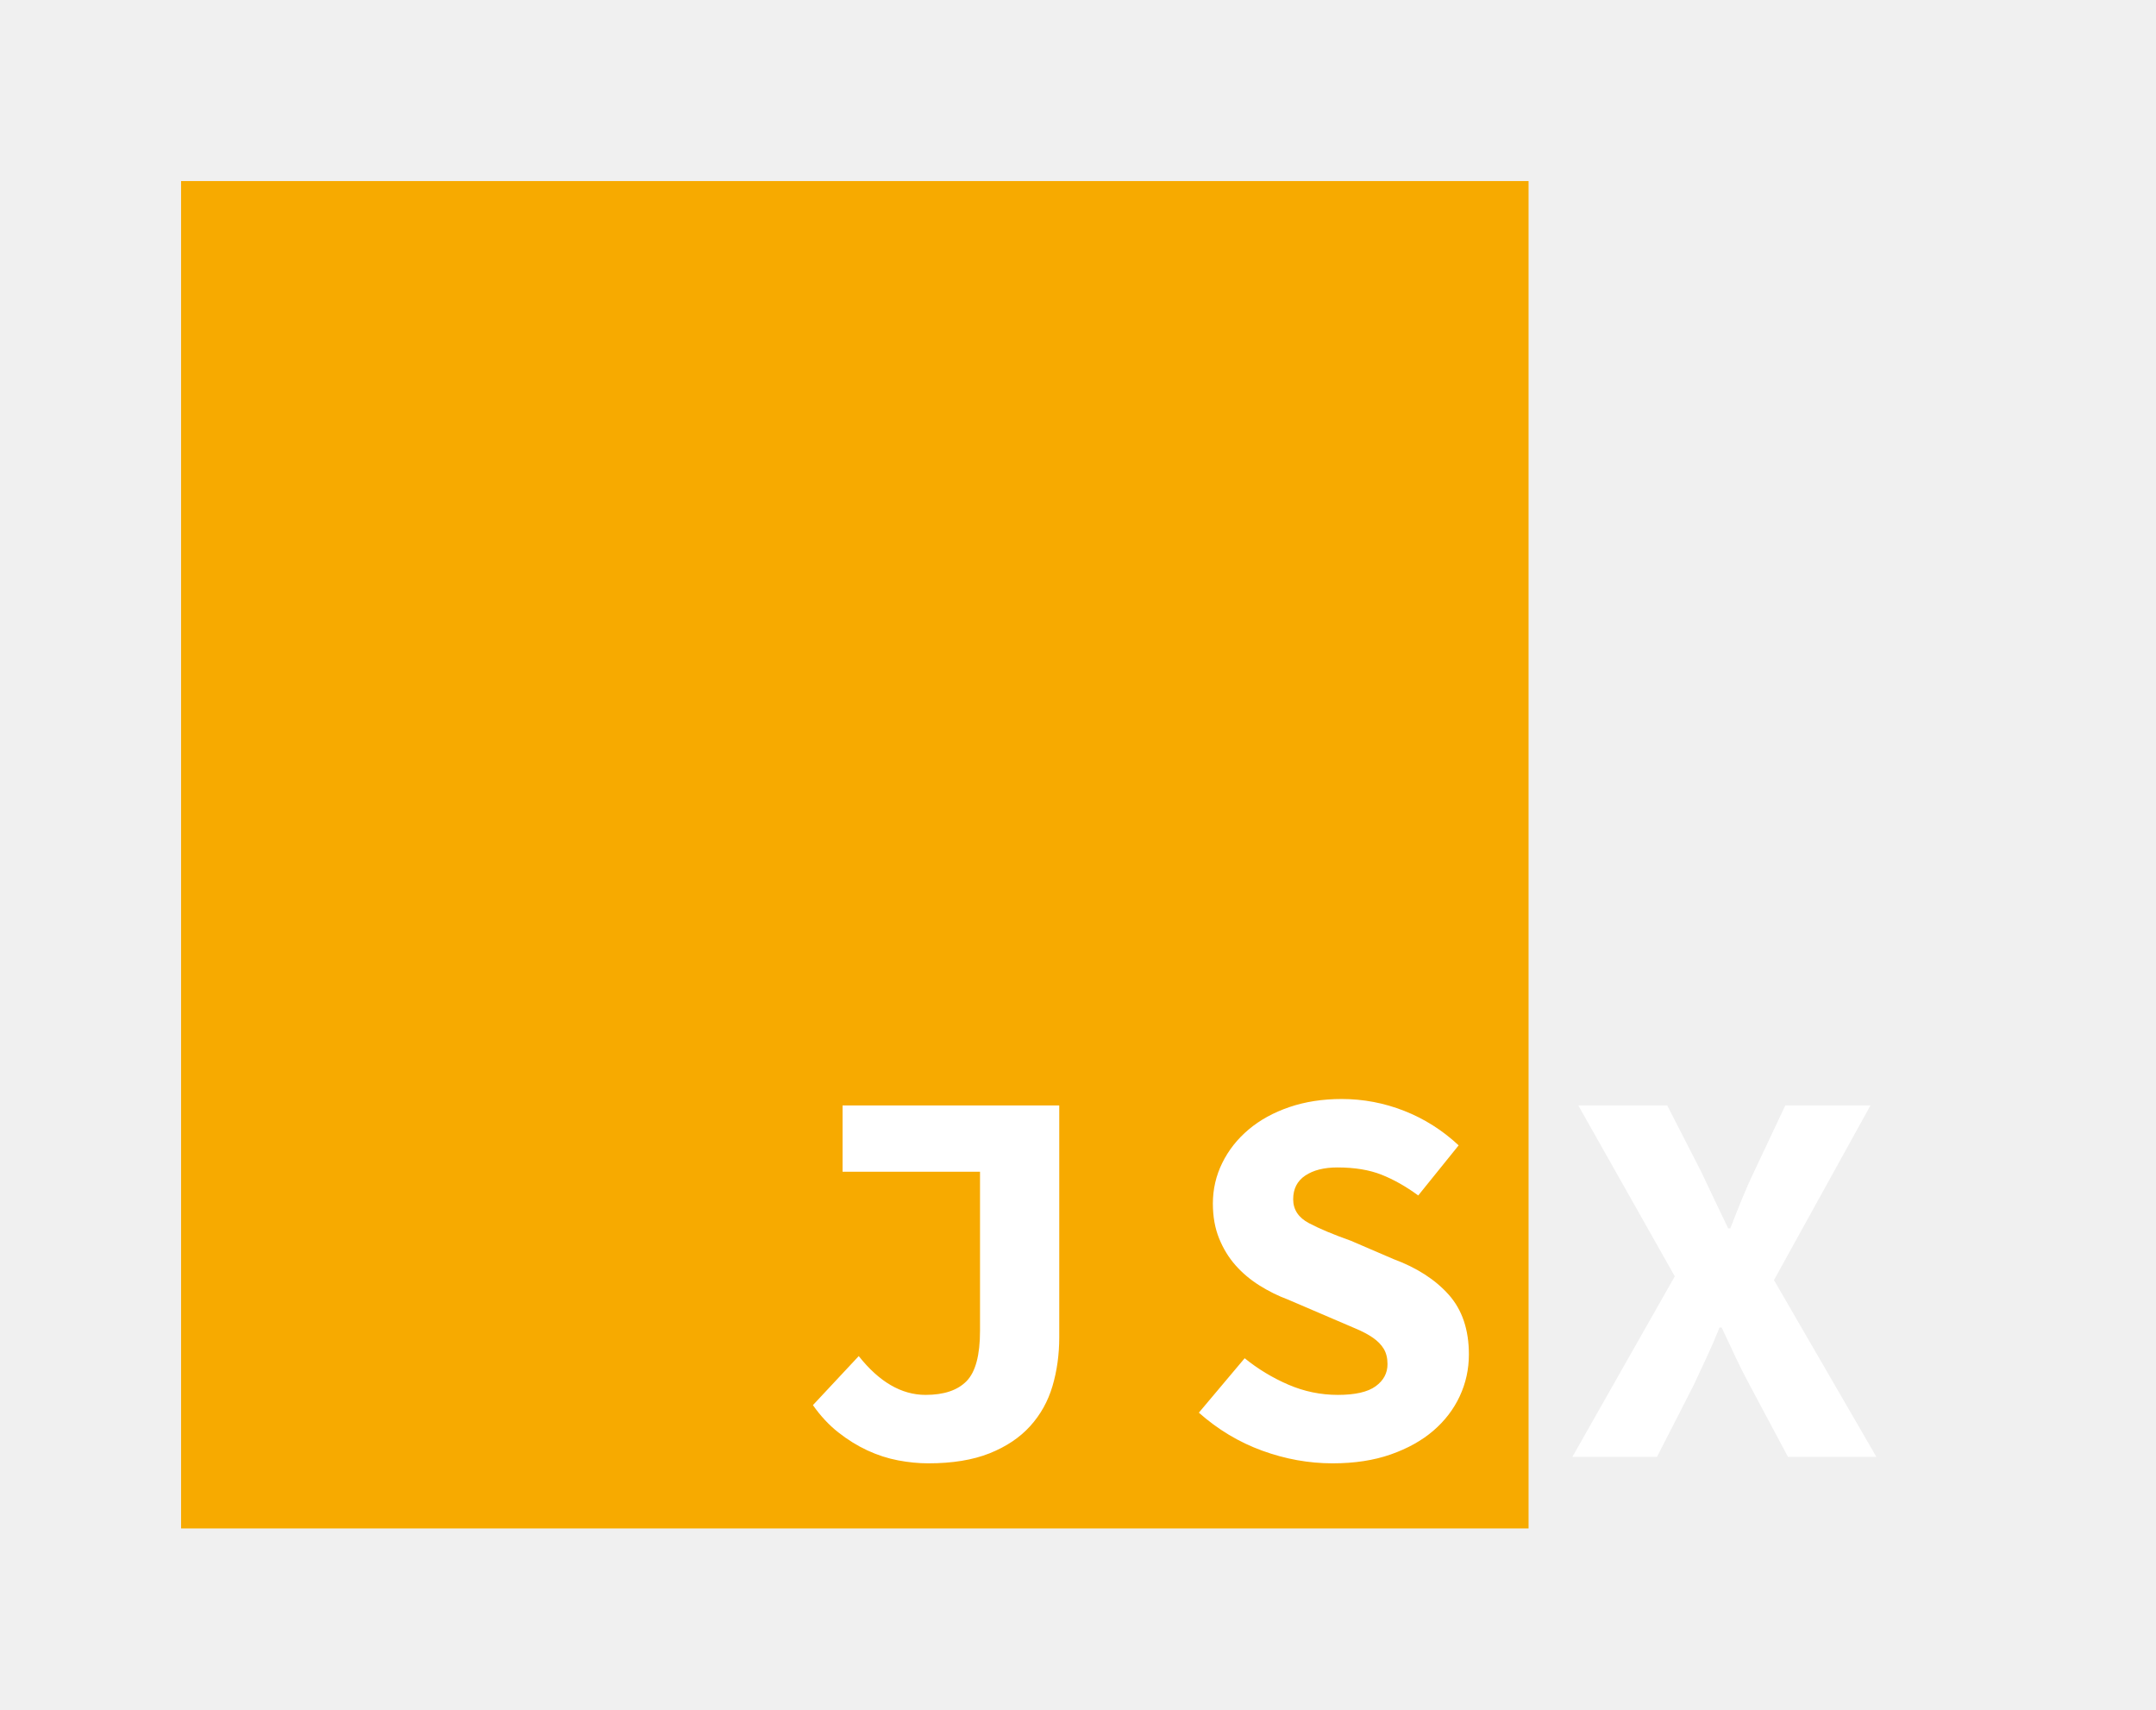
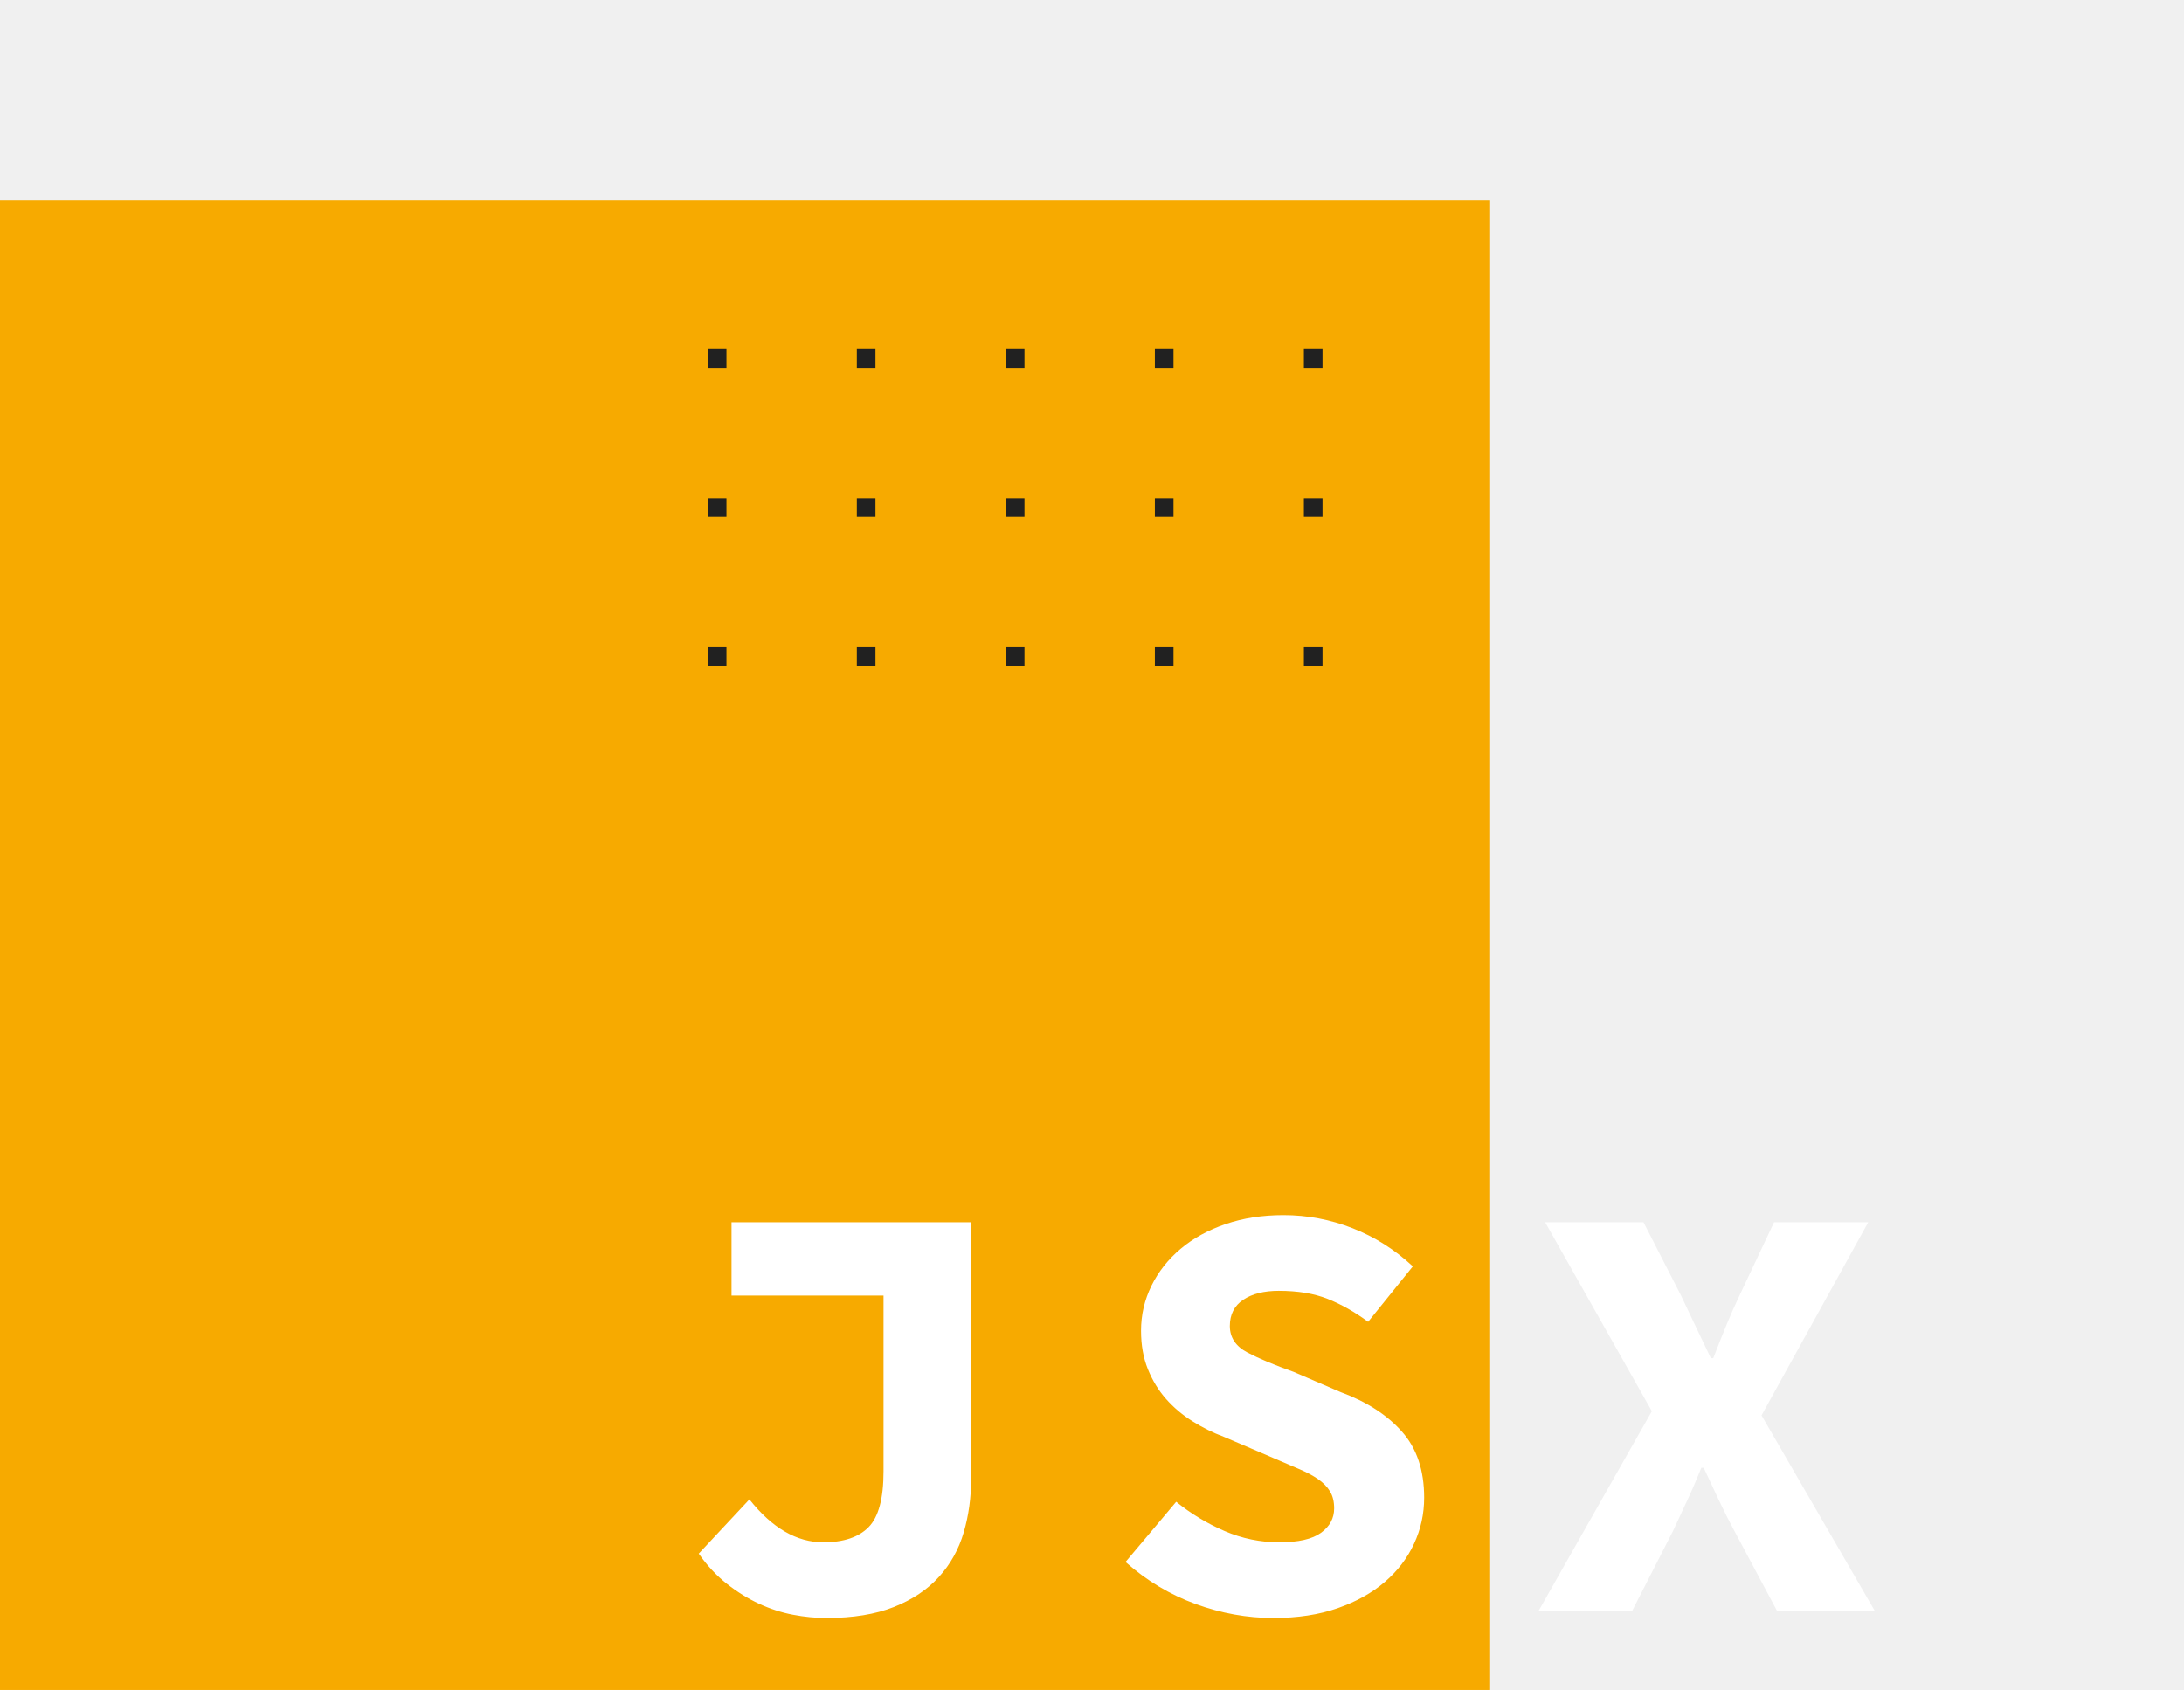
- <svg xmlns="http://www.w3.org/2000/svg" width="1024px" height="812px" viewBox="0 0 1024 812" version="1.1">
+ <svg xmlns="http://www.w3.org/2000/svg" width="938px" height="726px" viewBox="0 0 938 726" version="1.1">
  <g id="render-jsx-logo-dark" stroke="none" stroke-width="1" fill="none" fill-rule="evenodd">
-     <g id="Group" transform="translate(86, 86)">
+     <g id="Group" transform="translate(0, 86)">
      <rect id="Rectangle" fill="#F7AA00" x="0" y="0" width="640" height="640" />
      <path d="M354.888,609.072 C366.323,609.072 376.008,607.493 383.944,604.336 C391.88,601.179 398.323,596.869 403.272,591.408 C408.221,585.947 411.763,579.589 413.896,572.336 C416.029,565.083 417.096,557.36 417.096,549.168 L417.096,549.168 L417.096,439.088 L314.184,439.088 L314.184,470.576 L379.464,470.576 L379.464,546.096 C379.464,557.701 377.331,565.68 373.064,570.032 C368.797,574.384 362.312,576.56 353.608,576.56 C342.173,576.56 331.592,570.416 321.864,558.128 L321.864,558.128 L300.104,581.424 C303.688,586.544 307.699,590.853 312.136,594.352 C316.573,597.851 321.181,600.709 325.96,602.928 C330.739,605.147 335.603,606.725 340.552,607.664 C345.501,608.603 350.28,609.072 354.888,609.072 Z M546.888,609.072 C557.299,609.072 566.515,607.664 574.536,604.848 C582.557,602.032 589.299,598.277 594.76,593.584 C600.221,588.891 604.403,583.429 607.304,577.2 C610.205,570.971 611.656,564.357 611.656,557.36 C611.656,545.584 608.456,536.112 602.056,528.944 C595.656,521.776 586.909,516.144 575.816,512.048 L575.816,512.048 L555.592,503.344 C547.4,500.443 540.787,497.669 535.752,495.024 C530.717,492.379 528.2,488.581 528.2,483.632 C528.2,478.683 530.12,474.928 533.96,472.368 C537.8,469.808 542.877,468.528 549.192,468.528 C557.384,468.528 564.381,469.68 570.184,471.984 C575.987,474.288 581.789,477.573 587.592,481.84 L587.592,481.84 L606.792,458.032 C599.112,450.864 590.493,445.403 580.936,441.648 C571.379,437.893 561.48,436.016 551.24,436.016 C542.195,436.016 533.917,437.296 526.408,439.856 C518.899,442.416 512.456,445.957 507.08,450.48 C501.704,455.003 497.523,460.293 494.536,466.352 C491.549,472.411 490.056,478.853 490.056,485.68 C490.056,491.824 491.037,497.328 493,502.192 C494.963,507.056 497.565,511.323 500.808,514.992 C504.051,518.661 507.848,521.861 512.2,524.592 C516.552,527.323 521.032,529.541 525.64,531.248 L525.64,531.248 L547.144,540.464 C551.069,542.171 554.653,543.707 557.896,545.072 C561.139,546.437 563.869,547.888 566.088,549.424 C568.307,550.96 570.013,552.709 571.208,554.672 C572.403,556.635 573,559.067 573,561.968 C573,566.235 571.123,569.733 567.368,572.464 C563.613,575.195 557.64,576.56 549.448,576.56 C541.256,576.56 533.405,574.939 525.896,571.696 C518.387,568.453 511.475,564.272 505.16,559.152 L505.16,559.152 L483.4,585.008 C492.445,593.029 502.472,599.045 513.48,603.056 C524.488,607.067 535.624,609.072 546.888,609.072 Z M701,606 L718.408,571.952 C720.456,567.515 722.504,563.12 724.552,558.768 C726.6,554.416 728.648,549.68 730.696,544.56 L730.696,544.56 L731.72,544.56 C734.109,549.68 736.328,554.416 738.376,558.768 C740.424,563.12 742.643,567.515 745.032,571.952 L745.032,571.952 L763.208,606 L805.192,606 L756.552,522.032 L802.376,439.088 L761.928,439.088 L747.08,470.576 C745.203,474.501 743.368,478.64 741.576,482.992 C739.784,487.344 737.864,492.165 735.816,497.456 L735.816,497.456 L734.792,497.456 C732.232,492.165 729.928,487.344 727.88,482.992 C725.832,478.64 723.869,474.501 721.992,470.576 L721.992,470.576 L705.864,439.088 L663.624,439.088 L709.448,520.24 L660.808,606 L701,606 Z" id="JSX" fill="#FFFFFF" fill-rule="nonzero" />
    </g>
+     <path d="M568,278 L568,286 L560,286 L560,278 L568,278 Z M504,278 L504,286 L496,286 L496,278 L504,278 Z M440,278 L440,286 L432,286 L432,278 L440,278 Z M376,278 L376,286 L368,286 L368,278 L376,278 Z M312,278 L312,286 L304,286 L304,278 L312,278 Z M568,214 L568,222 L560,222 L560,214 L568,214 Z M504,214 L504,222 L496,222 L496,214 L504,214 Z M440,214 L440,222 L432,222 L432,214 L440,214 Z M376,214 L376,222 L368,222 L368,214 L376,214 Z M312,214 L312,222 L304,222 L304,214 L312,214 Z M568,150 L568,158 L560,158 L560,150 L568,150 Z M504,150 L504,158 L496,158 L496,150 L504,150 Z M440,150 L440,158 L432,158 L432,150 L440,150 Z M376,150 L376,158 L368,158 L368,150 L376,150 Z M312,150 L312,158 L304,158 L304,150 L312,150 Z" id="Shape" fill="#212121" />
  </g>
</svg>
